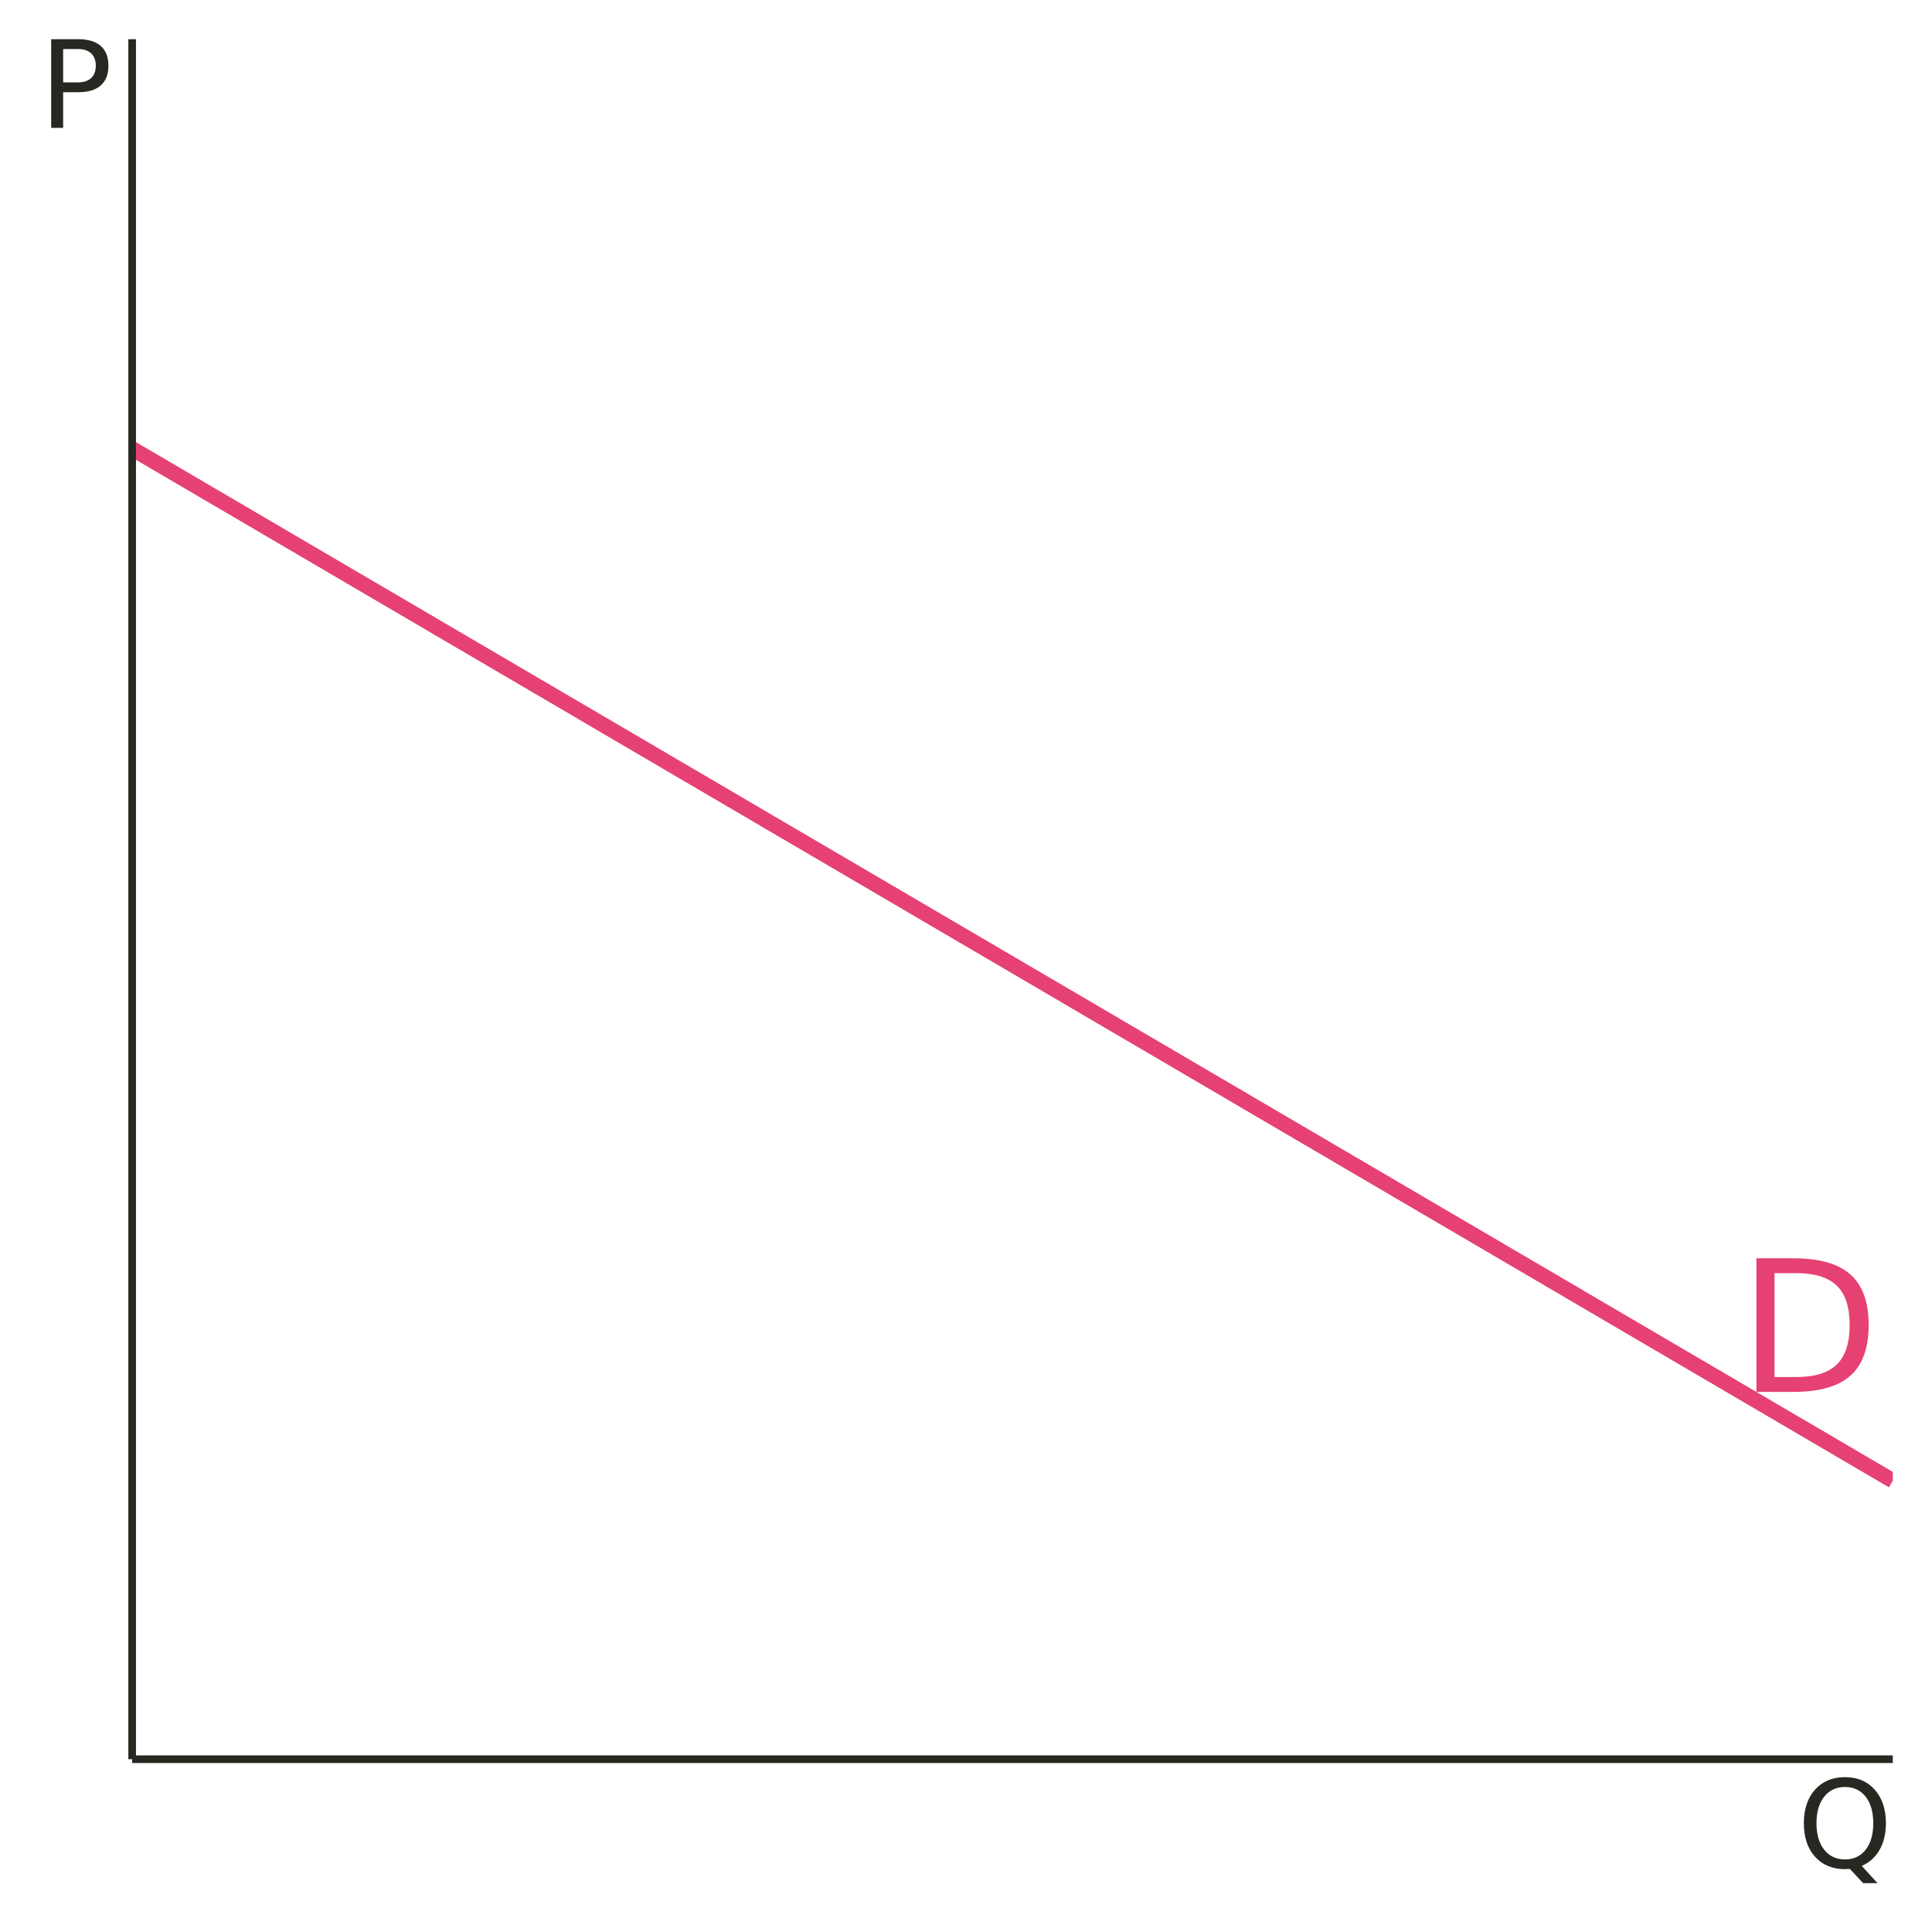
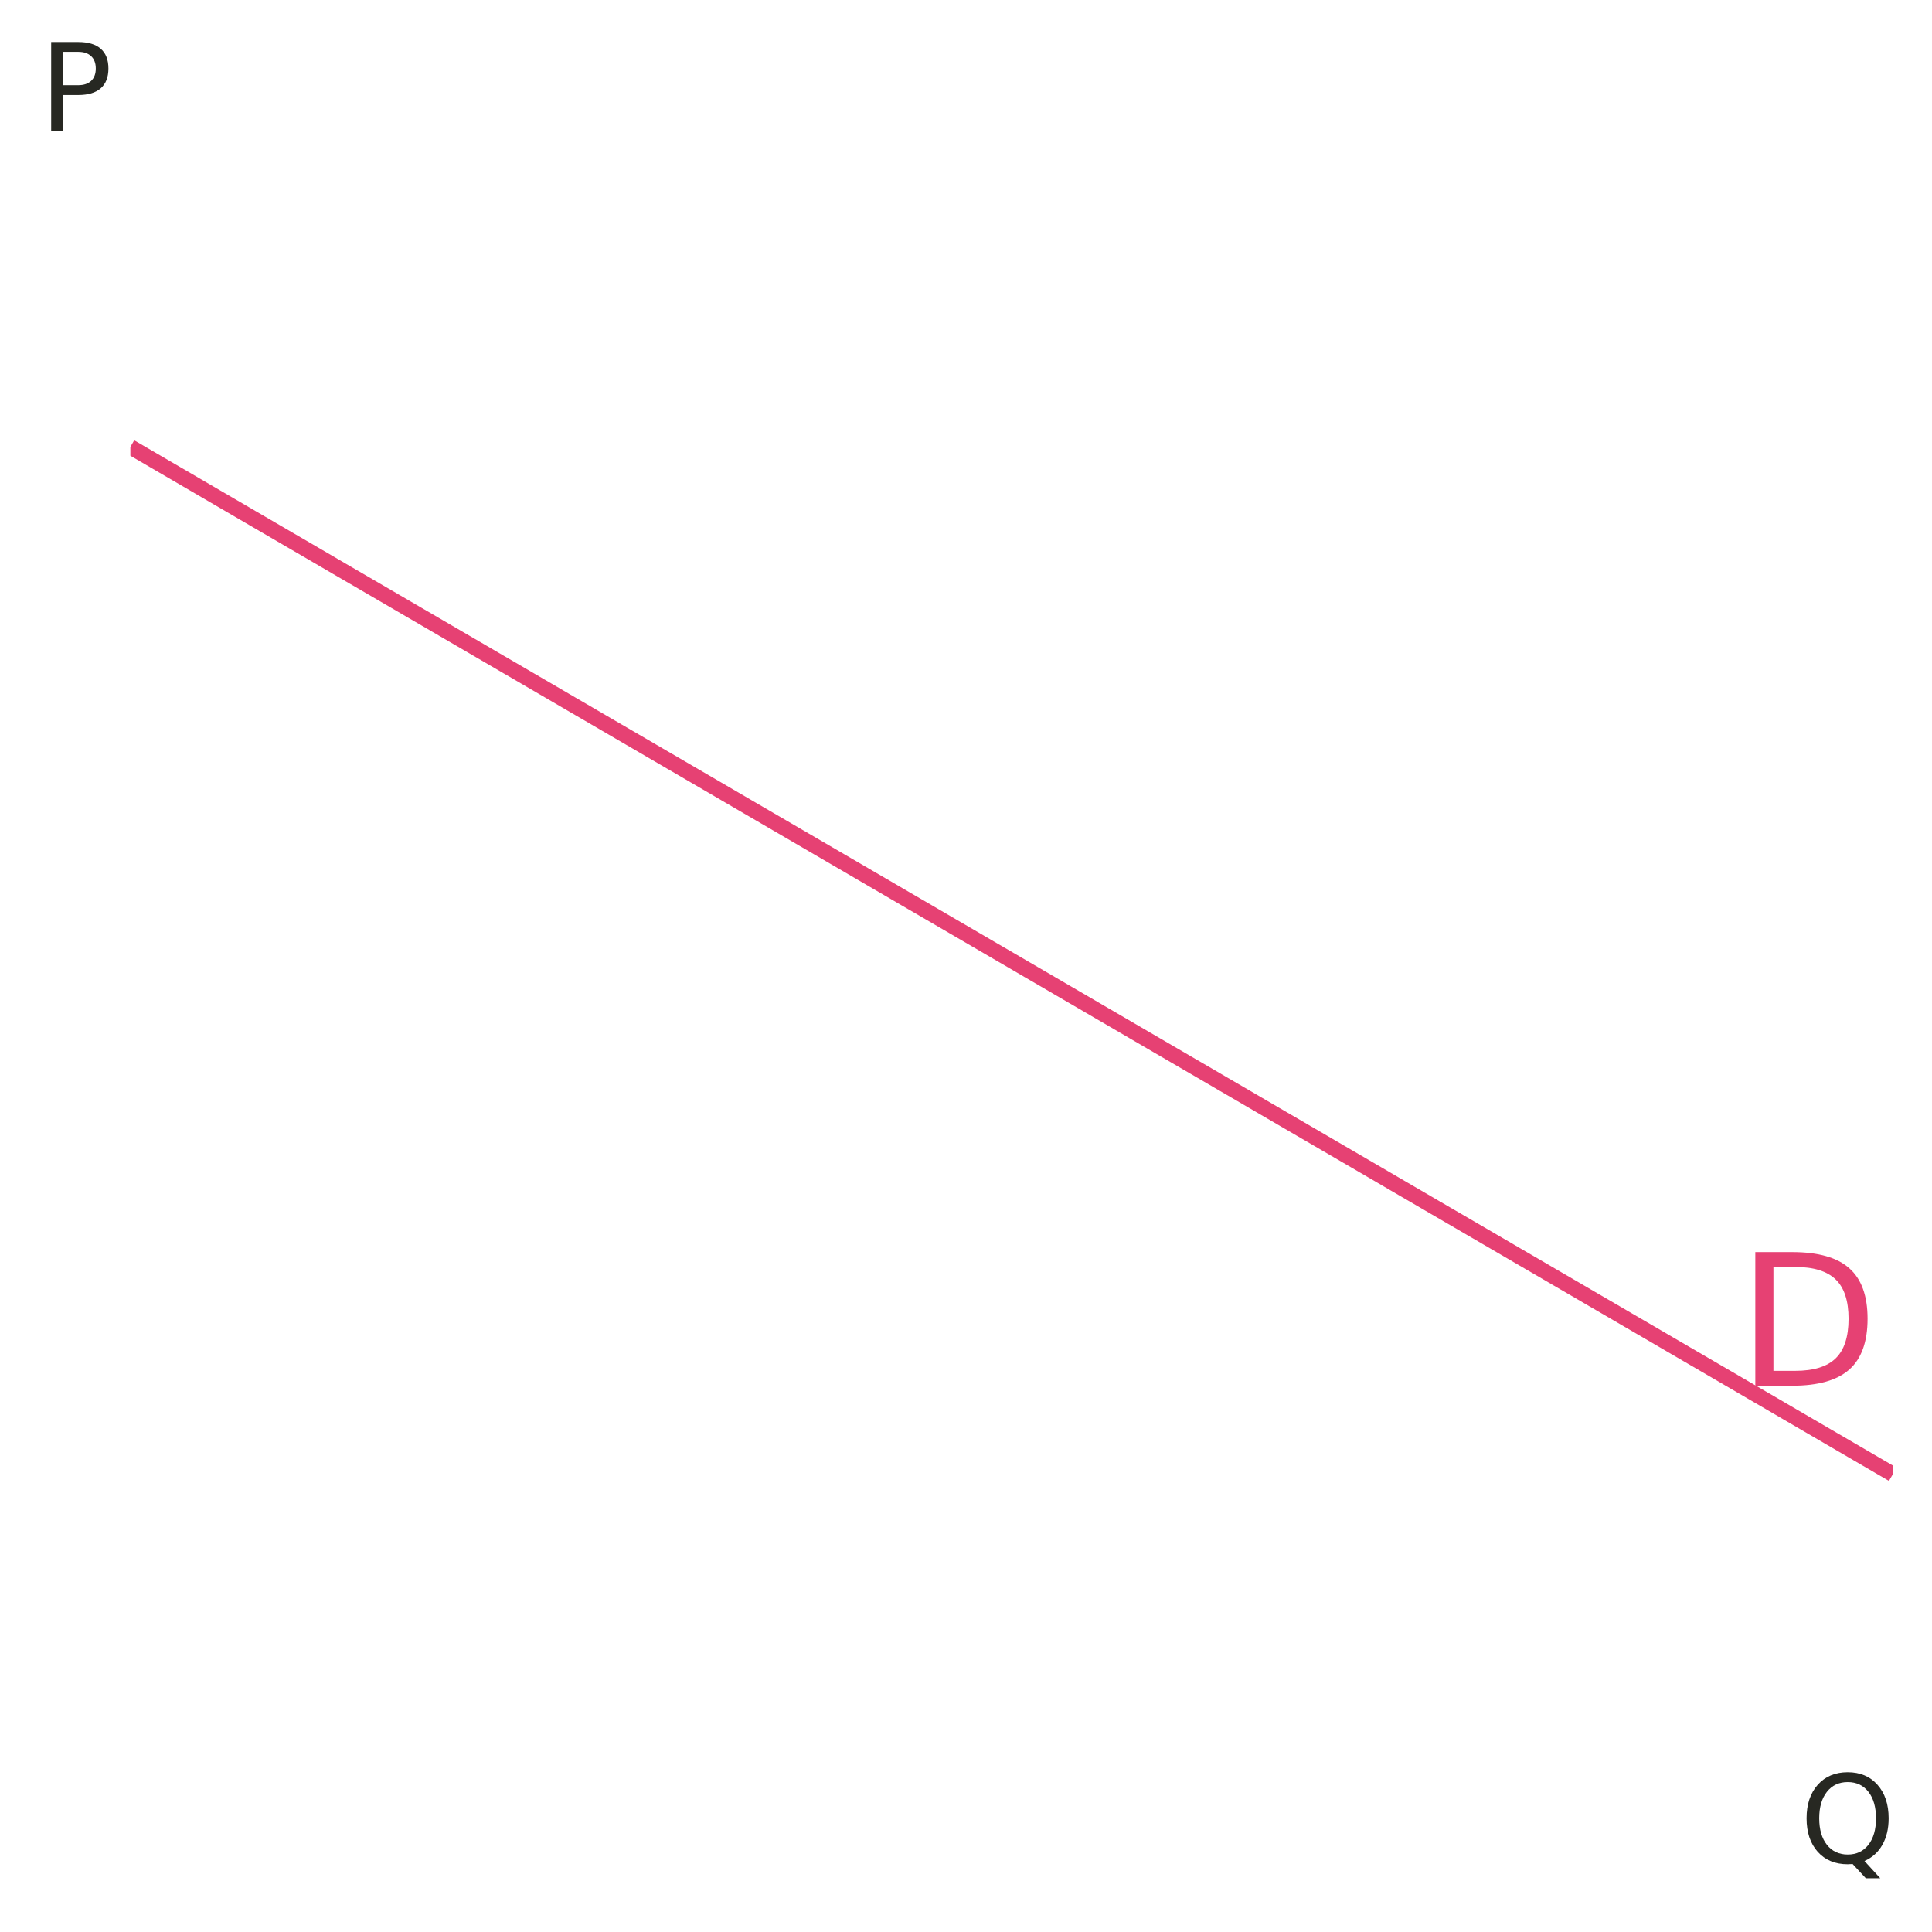
- <svg xmlns="http://www.w3.org/2000/svg" xmlns:xlink="http://www.w3.org/1999/xlink" width="270pt" height="270pt" viewBox="0 0 270 270" version="1.1">
+ <svg xmlns="http://www.w3.org/2000/svg" xmlns:xlink="http://www.w3.org/1999/xlink" width="270" height="270" viewBox="0 0 270 270">
  <defs>
    <g>
-       <symbol overflow="visible" id="glyph0-0">
-         <path style="stroke:none;" d="M 1.281 4.531 L 1.281 -18.062 L 14.078 -18.062 L 14.078 4.531 Z M 2.719 3.094 L 12.656 3.094 L 12.656 -16.625 L 2.719 -16.625 Z M 2.719 3.094 " />
-       </symbol>
-       <symbol overflow="visible" id="glyph0-1">
-         <path style="stroke:none;" d="M 5.047 -16.594 L 5.047 -2.078 L 8.094 -2.078 C 10.664 -2.078 12.551 -2.66 13.75 -3.828 C 14.945 -4.992 15.547 -6.836 15.547 -9.359 C 15.547 -11.859 14.945 -13.688 13.75 -14.844 C 12.551 -16.008 10.664 -16.594 8.094 -16.594 Z M 2.516 -18.672 L 7.703 -18.672 C 11.316 -18.672 13.969 -17.914 15.656 -16.406 C 17.352 -14.906 18.203 -12.555 18.203 -9.359 C 18.203 -6.141 17.352 -3.773 15.656 -2.266 C 13.957 -0.754 11.305 0 7.703 0 L 2.516 0 Z M 2.516 -18.672 " />
-       </symbol>
-       <symbol overflow="visible" id="glyph1-0">
-         <path style="stroke:none;" d="M 0.844 3 L 0.844 -11.984 L 9.344 -11.984 L 9.344 3 Z M 1.797 2.062 L 8.406 2.062 L 8.406 -11.031 L 1.797 -11.031 Z M 1.797 2.062 " />
-       </symbol>
-       <symbol overflow="visible" id="glyph1-1">
-         <path style="stroke:none;" d="M 6.703 -11.25 C 5.484 -11.25 4.516 -10.797 3.797 -9.891 C 3.078 -8.984 2.719 -7.75 2.719 -6.188 C 2.719 -4.625 3.078 -3.391 3.797 -2.484 C 4.516 -1.578 5.484 -1.125 6.703 -1.125 C 7.922 -1.125 8.883 -1.578 9.594 -2.484 C 10.301 -3.391 10.656 -4.625 10.656 -6.188 C 10.656 -7.75 10.301 -8.984 9.594 -9.891 C 8.883 -10.797 7.922 -11.25 6.703 -11.25 Z M 9.047 -0.219 L 11.25 2.188 L 9.234 2.188 L 7.391 0.203 C 7.211 0.211 7.07 0.219 6.969 0.219 C 6.875 0.227 6.785 0.234 6.703 0.234 C 4.953 0.234 3.555 -0.344 2.516 -1.5 C 1.473 -2.664 0.953 -4.227 0.953 -6.188 C 0.953 -8.145 1.473 -9.707 2.516 -10.875 C 3.555 -12.039 4.953 -12.625 6.703 -12.625 C 8.441 -12.625 9.828 -12.039 10.859 -10.875 C 11.898 -9.707 12.422 -8.145 12.422 -6.188 C 12.422 -4.75 12.129 -3.516 11.547 -2.484 C 10.973 -1.461 10.141 -0.707 9.047 -0.219 Z M 9.047 -0.219 " />
-       </symbol>
-       <symbol overflow="visible" id="glyph1-2">
-         <path style="stroke:none;" d="M 3.344 -11.016 L 3.344 -6.359 L 5.453 -6.359 C 6.234 -6.359 6.836 -6.562 7.266 -6.969 C 7.691 -7.375 7.906 -7.945 7.906 -8.688 C 7.906 -9.426 7.691 -10 7.266 -10.406 C 6.836 -10.812 6.234 -11.016 5.453 -11.016 Z M 1.672 -12.391 L 5.453 -12.391 C 6.836 -12.391 7.883 -12.078 8.594 -11.453 C 9.312 -10.828 9.672 -9.906 9.672 -8.688 C 9.672 -7.469 9.312 -6.547 8.594 -5.922 C 7.883 -5.297 6.836 -4.984 5.453 -4.984 L 3.344 -4.984 L 3.344 0 L 1.672 0 Z M 1.672 -12.391 " />
-       </symbol>
+       <g id="glyph-0-0">
+         <path d="M 1.281 4.531 L 1.281 -18.062 L 14.078 -18.062 L 14.078 4.531 Z M 2.719 3.094 L 12.656 3.094 L 12.656 -16.625 L 2.719 -16.625 Z M 2.719 3.094 " />
+       </g>
+       <g id="glyph-0-1">
+         <path d="M 5.047 -16.594 L 5.047 -2.078 L 8.094 -2.078 C 10.664 -2.078 12.551 -2.66 13.75 -3.828 C 14.945 -4.992 15.547 -6.836 15.547 -9.359 C 15.547 -11.859 14.945 -13.688 13.75 -14.844 C 12.551 -16.008 10.664 -16.594 8.094 -16.594 Z M 2.516 -18.672 L 7.703 -18.672 C 11.316 -18.672 13.969 -17.914 15.656 -16.406 C 17.352 -14.906 18.203 -12.555 18.203 -9.359 C 18.203 -6.141 17.352 -3.773 15.656 -2.266 C 13.957 -0.754 11.305 0 7.703 0 L 2.516 0 Z M 2.516 -18.672 " />
+       </g>
+       <g id="glyph-1-0">
+         <path d="M 0.844 3 L 0.844 -11.984 L 9.344 -11.984 L 9.344 3 Z M 1.797 2.062 L 8.406 2.062 L 8.406 -11.031 L 1.797 -11.031 Z M 1.797 2.062 " />
+       </g>
+       <g id="glyph-1-1">
+         <path d="M 6.703 -11.25 C 5.484 -11.25 4.516 -10.797 3.797 -9.891 C 3.078 -8.984 2.719 -7.75 2.719 -6.188 C 2.719 -4.625 3.078 -3.391 3.797 -2.484 C 4.516 -1.578 5.484 -1.125 6.703 -1.125 C 7.922 -1.125 8.883 -1.578 9.594 -2.484 C 10.301 -3.391 10.656 -4.625 10.656 -6.188 C 10.656 -7.75 10.301 -8.984 9.594 -9.891 C 8.883 -10.797 7.922 -11.25 6.703 -11.25 Z M 9.047 -0.219 L 11.25 2.188 L 9.234 2.188 L 7.391 0.203 C 7.211 0.211 7.07 0.219 6.969 0.219 C 6.875 0.227 6.785 0.234 6.703 0.234 C 4.953 0.234 3.555 -0.344 2.516 -1.5 C 1.473 -2.664 0.953 -4.227 0.953 -6.188 C 0.953 -8.145 1.473 -9.707 2.516 -10.875 C 3.555 -12.039 4.953 -12.625 6.703 -12.625 C 8.441 -12.625 9.828 -12.039 10.859 -10.875 C 11.898 -9.707 12.422 -8.145 12.422 -6.188 C 12.422 -4.75 12.129 -3.516 11.547 -2.484 C 10.973 -1.461 10.141 -0.707 9.047 -0.219 Z M 9.047 -0.219 " />
+       </g>
+       <g id="glyph-1-2">
+         <path d="M 3.344 -11.016 L 3.344 -6.359 L 5.453 -6.359 C 6.234 -6.359 6.836 -6.562 7.266 -6.969 C 7.691 -7.375 7.906 -7.945 7.906 -8.688 C 7.906 -9.426 7.691 -10 7.266 -10.406 C 6.836 -10.812 6.234 -11.016 5.453 -11.016 Z M 1.672 -12.391 L 5.453 -12.391 C 6.836 -12.391 7.883 -12.078 8.594 -11.453 C 9.312 -10.828 9.672 -9.906 9.672 -8.688 C 9.672 -7.469 9.312 -6.547 8.594 -5.922 C 7.883 -5.297 6.836 -4.984 5.453 -4.984 L 3.344 -4.984 L 3.344 0 L 1.672 0 Z M 1.672 -12.391 " />
+       </g>
    </g>
-     <clipPath id="clip1">
-       <path d="M 18.469 61 L 264.52 61 L 264.52 208 L 18.469 208 Z M 18.469 61 " />
+     <clipPath id="clip-0">
+       <path clip-rule="nonzero" d="M 18.219 61 L 264.52 61 L 264.52 208 L 18.219 208 Z M 18.219 61 " />
    </clipPath>
  </defs>
-   <g id="surface14">
-     <rect x="0" y="0" width="270" height="270" style="fill:rgb(100%,100%,100%);fill-opacity:1;stroke:none;" />
-     <g clip-path="url(#clip1)" clip-rule="nonzero">
-       <path style="fill:none;stroke-width:2.134;stroke-linecap:butt;stroke-linejoin:round;stroke:rgb(90.196%,25.49%,45.098%);stroke-opacity:1;stroke-miterlimit:10;" d="M 18.469 62.711 L 23.391 65.594 L 25.852 67.039 L 35.695 72.805 L 38.156 74.25 L 40.613 75.691 L 45.535 78.574 L 47.996 80.02 L 57.84 85.785 L 60.301 87.23 L 62.758 88.672 L 70.141 92.996 L 72.602 94.441 L 82.445 100.207 L 84.902 101.652 L 92.285 105.977 L 94.746 107.422 L 104.59 113.188 L 107.047 114.633 L 116.891 120.398 L 119.352 121.844 L 126.734 126.168 L 129.191 127.613 L 139.035 133.379 L 141.496 134.824 L 148.879 139.148 L 151.336 140.59 L 153.797 142.035 L 163.641 147.801 L 166.102 149.246 L 171.023 152.129 L 173.48 153.57 L 175.941 155.016 L 185.785 160.781 L 188.246 162.227 L 193.168 165.109 L 195.625 166.551 L 198.086 167.992 L 200.547 169.438 L 207.93 173.762 L 210.391 175.207 L 215.312 178.09 L 217.77 179.531 L 220.23 180.973 L 222.691 182.418 L 232.535 188.184 L 234.996 189.629 L 237.453 191.07 L 244.836 195.395 L 247.297 196.84 L 254.68 201.164 L 257.141 202.609 L 259.598 204.051 L 264.52 206.934 " />
-     </g>
-     <g style="fill:rgb(90.196%,25.49%,45.098%);fill-opacity:1;">
-       <use xlink:href="#glyph0-1" x="242.945" y="194.52" />
-     </g>
-     <path style="fill:none;stroke-width:1.067;stroke-linecap:butt;stroke-linejoin:round;stroke:rgb(15.294%,15.686%,13.333%);stroke-opacity:1;stroke-miterlimit:10;" d="M 18.469 245.852 L 18.469 5.48 " />
-     <path style="fill:none;stroke-width:1.067;stroke-linecap:butt;stroke-linejoin:round;stroke:rgb(15.294%,15.686%,13.333%);stroke-opacity:1;stroke-miterlimit:10;" d="M 18.469 245.852 L 264.52 245.852 " />
-     <g style="fill:rgb(15.294%,15.686%,13.333%);fill-opacity:1;">
-       <use xlink:href="#glyph1-1" x="251.137" y="260.984" />
-     </g>
-     <g style="fill:rgb(15.294%,15.686%,13.333%);fill-opacity:1;">
-       <use xlink:href="#glyph1-2" x="5.48" y="17.871" />
-     </g>
+   <rect x="-27" y="-27" width="324" height="324" fill="rgb(100%, 100%, 100%)" fill-opacity="1" />
+   <g clip-path="url(#clip-0)">
+     <path fill="none" stroke-width="2.134" stroke-linecap="butt" stroke-linejoin="round" stroke="rgb(90.196%, 25.49%, 45.098%)" stroke-opacity="1" stroke-miterlimit="10" d="M 18.219 62.457 L 20.684 63.891 L 23.145 65.328 L 25.609 66.762 L 28.07 68.199 L 30.535 69.637 L 32.996 71.07 L 35.461 72.508 L 37.922 73.941 L 40.387 75.379 L 42.848 76.812 L 45.312 78.25 L 47.773 79.688 L 50.238 81.121 L 52.703 82.559 L 55.164 83.992 L 57.629 85.43 L 60.09 86.863 L 62.555 88.301 L 65.016 89.734 L 67.48 91.172 L 69.941 92.609 L 72.406 94.043 L 74.867 95.48 L 77.332 96.914 L 79.793 98.352 L 82.258 99.785 L 84.719 101.223 L 87.184 102.66 L 89.648 104.094 L 92.109 105.531 L 94.574 106.965 L 97.035 108.402 L 99.5 109.836 L 101.961 111.273 L 104.426 112.711 L 106.887 114.145 L 109.352 115.582 L 111.812 117.016 L 114.277 118.453 L 116.738 119.887 L 119.203 121.324 L 121.664 122.762 L 124.129 124.195 L 126.59 125.633 L 129.055 127.066 L 131.52 128.504 L 133.98 129.938 L 136.445 131.375 L 138.906 132.812 L 141.371 134.246 L 143.832 135.684 L 146.297 137.117 L 148.758 138.555 L 151.223 139.988 L 153.684 141.426 L 156.148 142.859 L 158.609 144.297 L 161.074 145.734 L 163.535 147.168 L 166 148.605 L 168.465 150.039 L 170.926 151.477 L 173.391 152.91 L 175.852 154.348 L 178.316 155.785 L 180.777 157.219 L 183.242 158.656 L 185.703 160.09 L 188.168 161.527 L 190.629 162.961 L 193.094 164.398 L 195.555 165.836 L 198.02 167.27 L 200.48 168.707 L 202.945 170.141 L 205.41 171.578 L 207.871 173.012 L 210.336 174.449 L 212.797 175.887 L 215.262 177.32 L 217.723 178.758 L 220.188 180.191 L 222.648 181.629 L 225.113 183.062 L 227.574 184.5 L 230.039 185.934 L 232.5 187.371 L 234.965 188.809 L 237.426 190.242 L 239.891 191.68 L 242.352 193.113 L 244.816 194.551 L 247.281 195.984 L 249.742 197.422 L 252.207 198.859 L 254.668 200.293 L 257.133 201.73 L 259.594 203.164 L 262.059 204.602 L 264.52 206.035 " />
+   </g>
+   <g fill="rgb(90.196%, 25.49%, 45.098%)" fill-opacity="1">
+     <use xlink:href="#glyph-0-1" x="242.793" y="193.655" />
+   </g>
+   <g fill="rgb(15.294%, 15.686%, 13.333%)" fill-opacity="1">
+     <use xlink:href="#glyph-1-1" x="251.52" y="260.3" />
+   </g>
+   <g fill="rgb(15.294%, 15.686%, 13.333%)" fill-opacity="1">
+     <use xlink:href="#glyph-1-2" x="5.48" y="18.261" />
  </g>
</svg>
